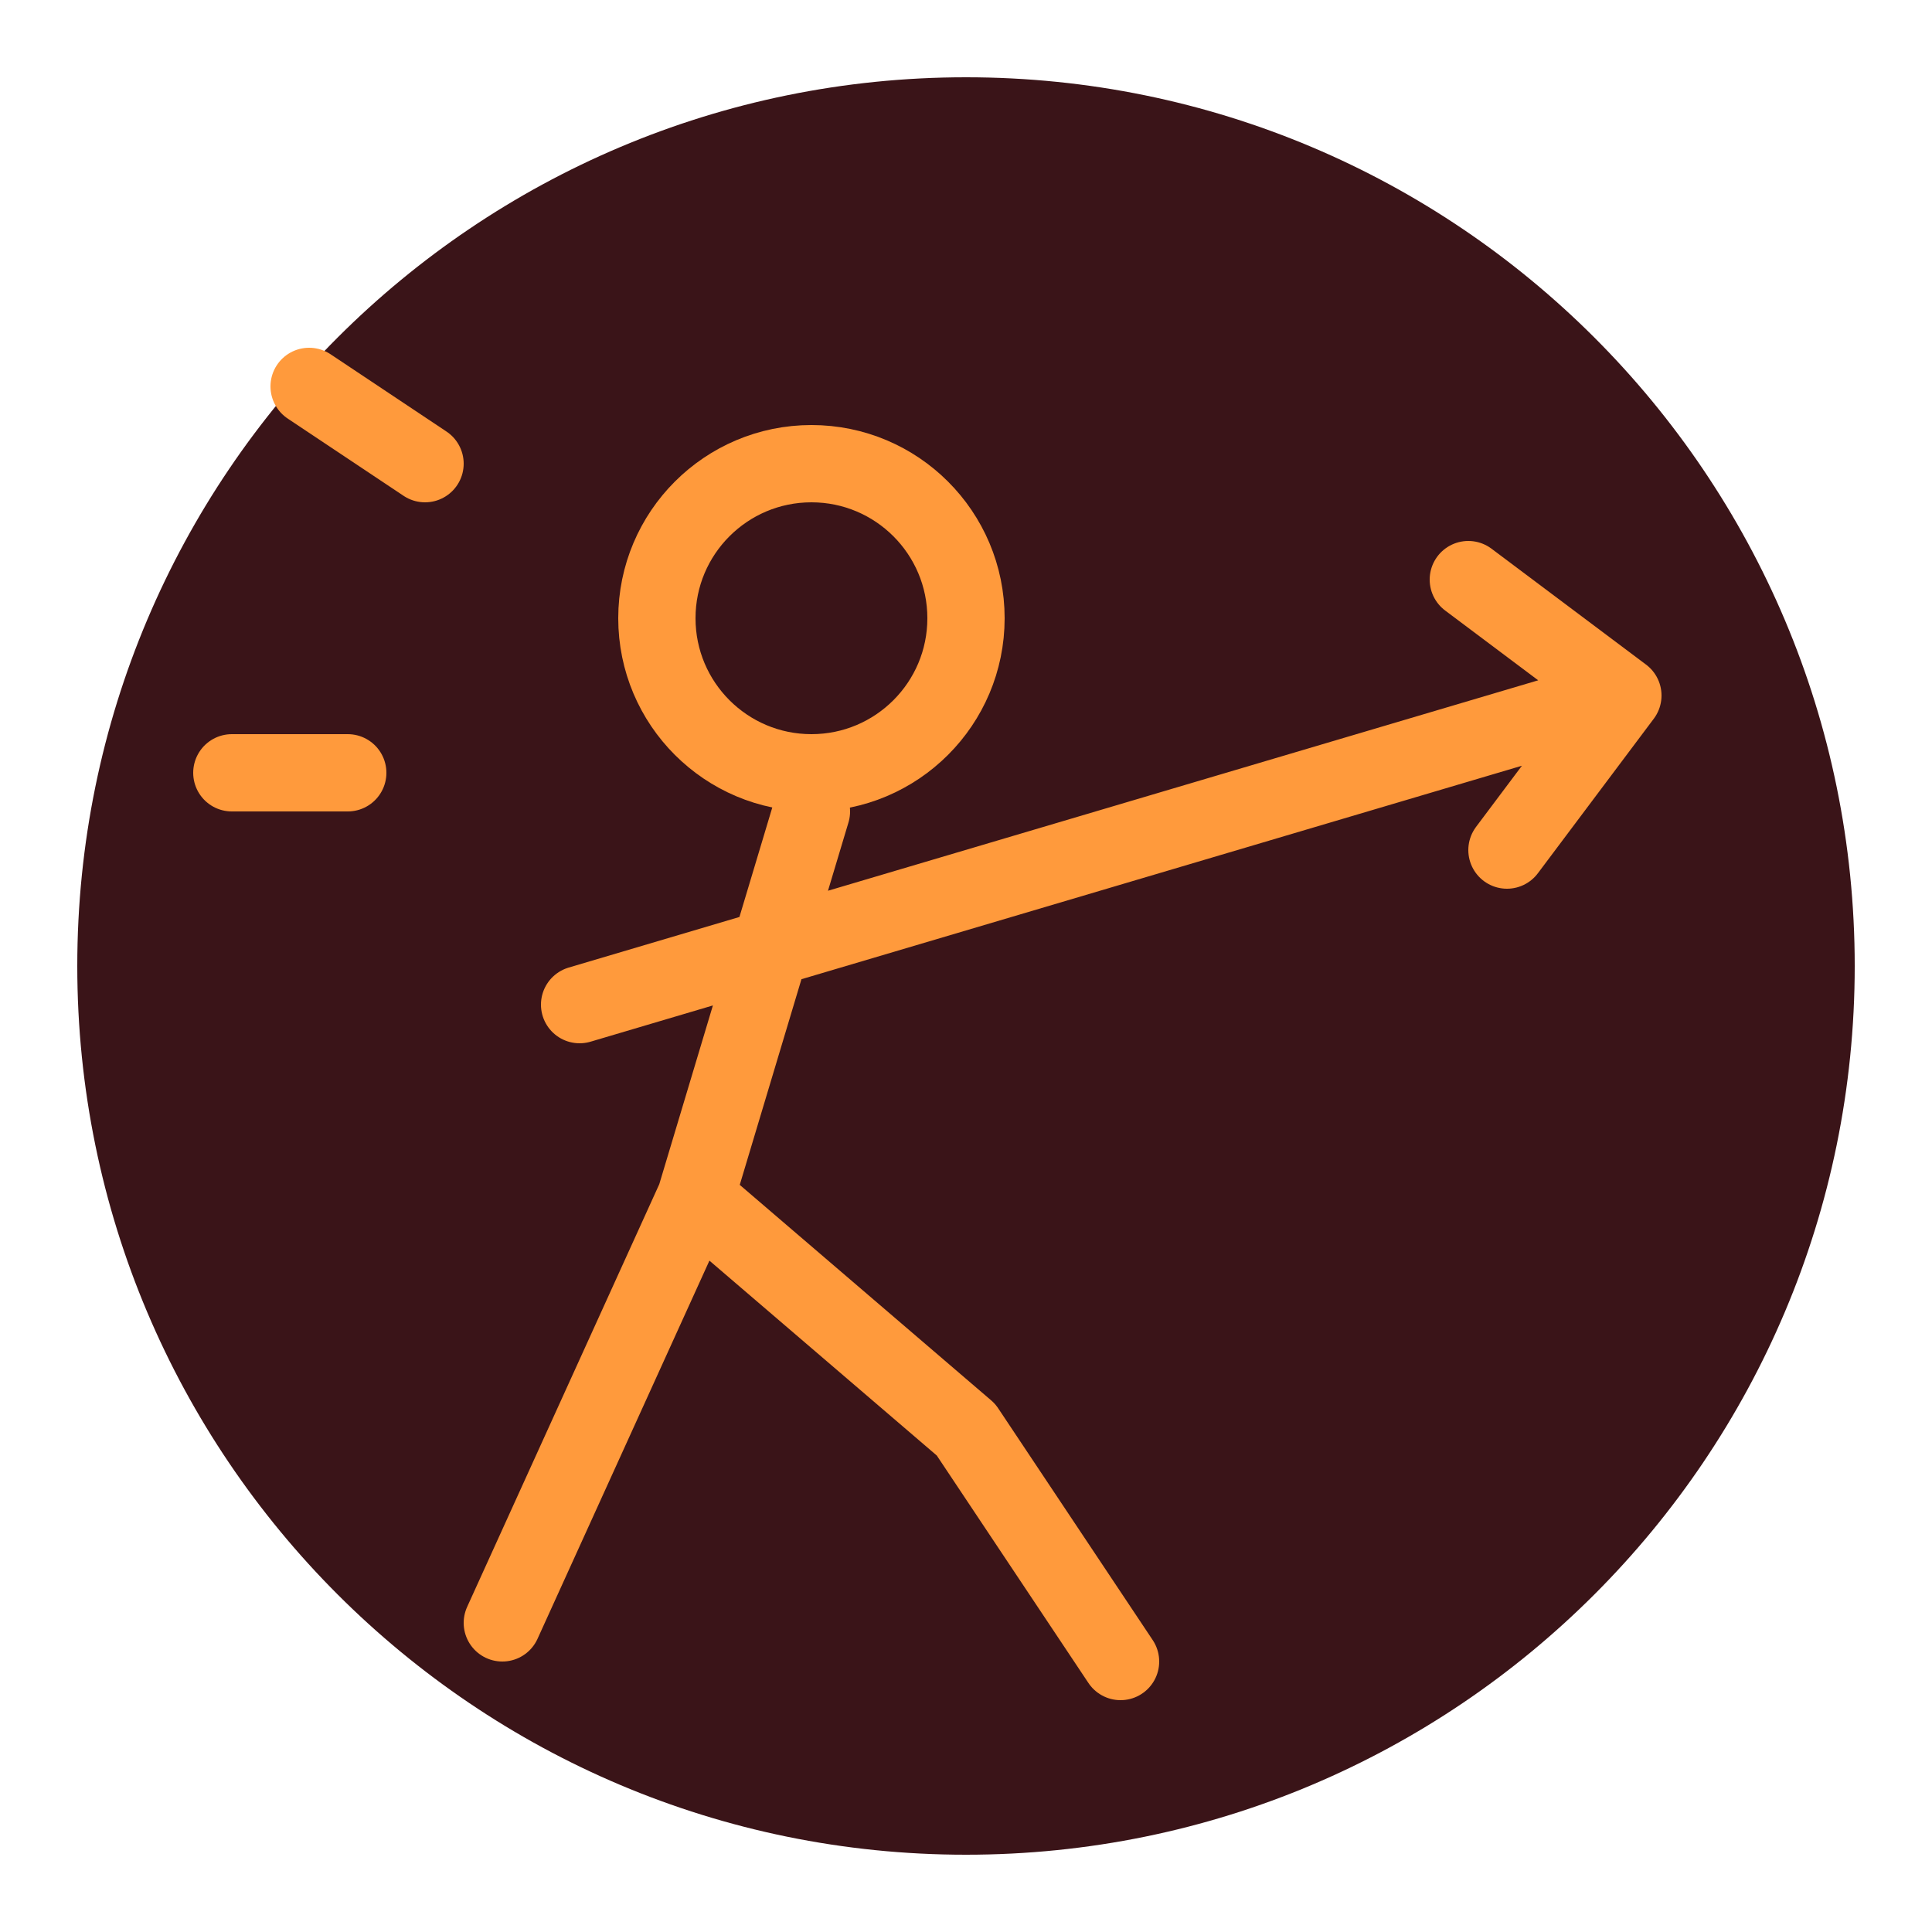
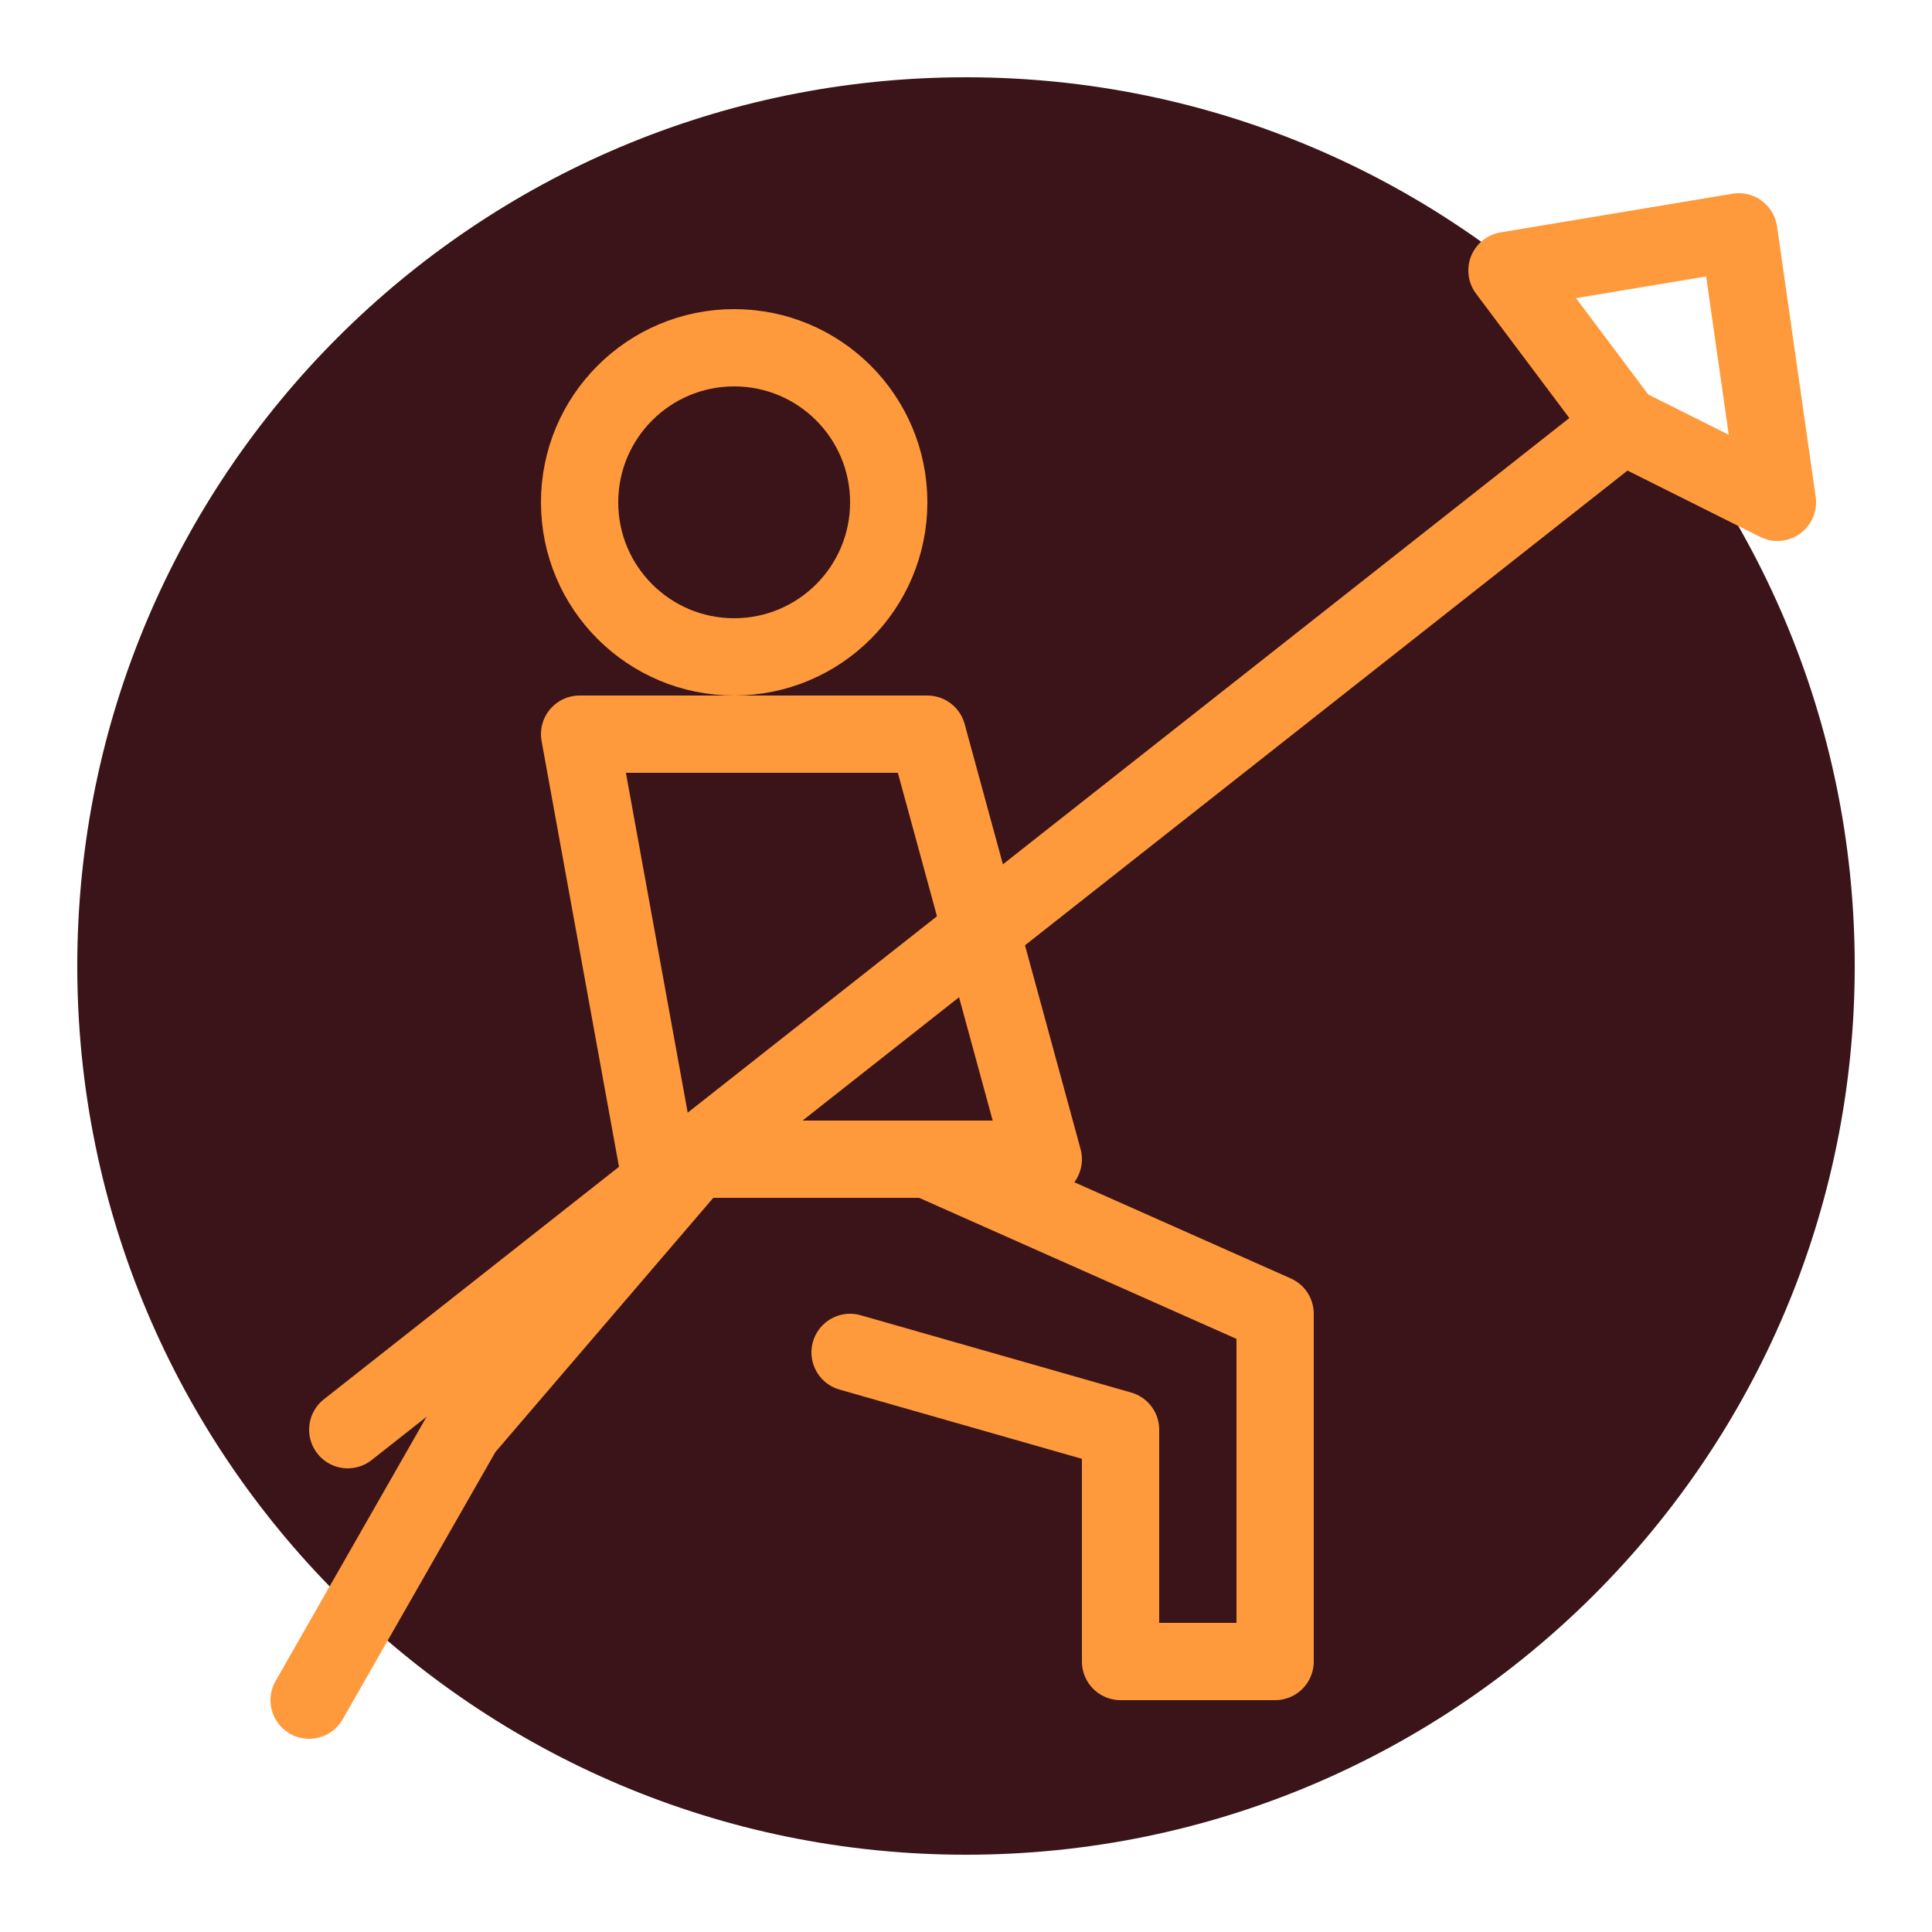
<svg xmlns="http://www.w3.org/2000/svg" viewBox="0 0 100 100">
  <circle cx="50" cy="50" r="46" fill="#3a1418" />
  <g fill="none" stroke-width="4" stroke-linecap="round" stroke-linejoin="round" stroke="#ff9a3c">
-     <circle cx="42" cy="32" r="8" />
-     <path d="M42 42L36 62M36 62L26 84M36 62L50 74L58 86M30 52L84 36M76 30L84 36L78 44M22 24L16 20M18 40L12 40" />
+     <circle cx="38" cy="26" r="8" />
+     <path d="M30 38H48L54 60H34z" />
+     <path d="M48 60L66 68V86H58V74L44 70" />
+     <path d="M36 60L24 74L16 88" />
+     <path d="M18 74L84 22" />
+     <path d="M84 22L78 14L90 12L92 26z" />
  </g>
</svg>
